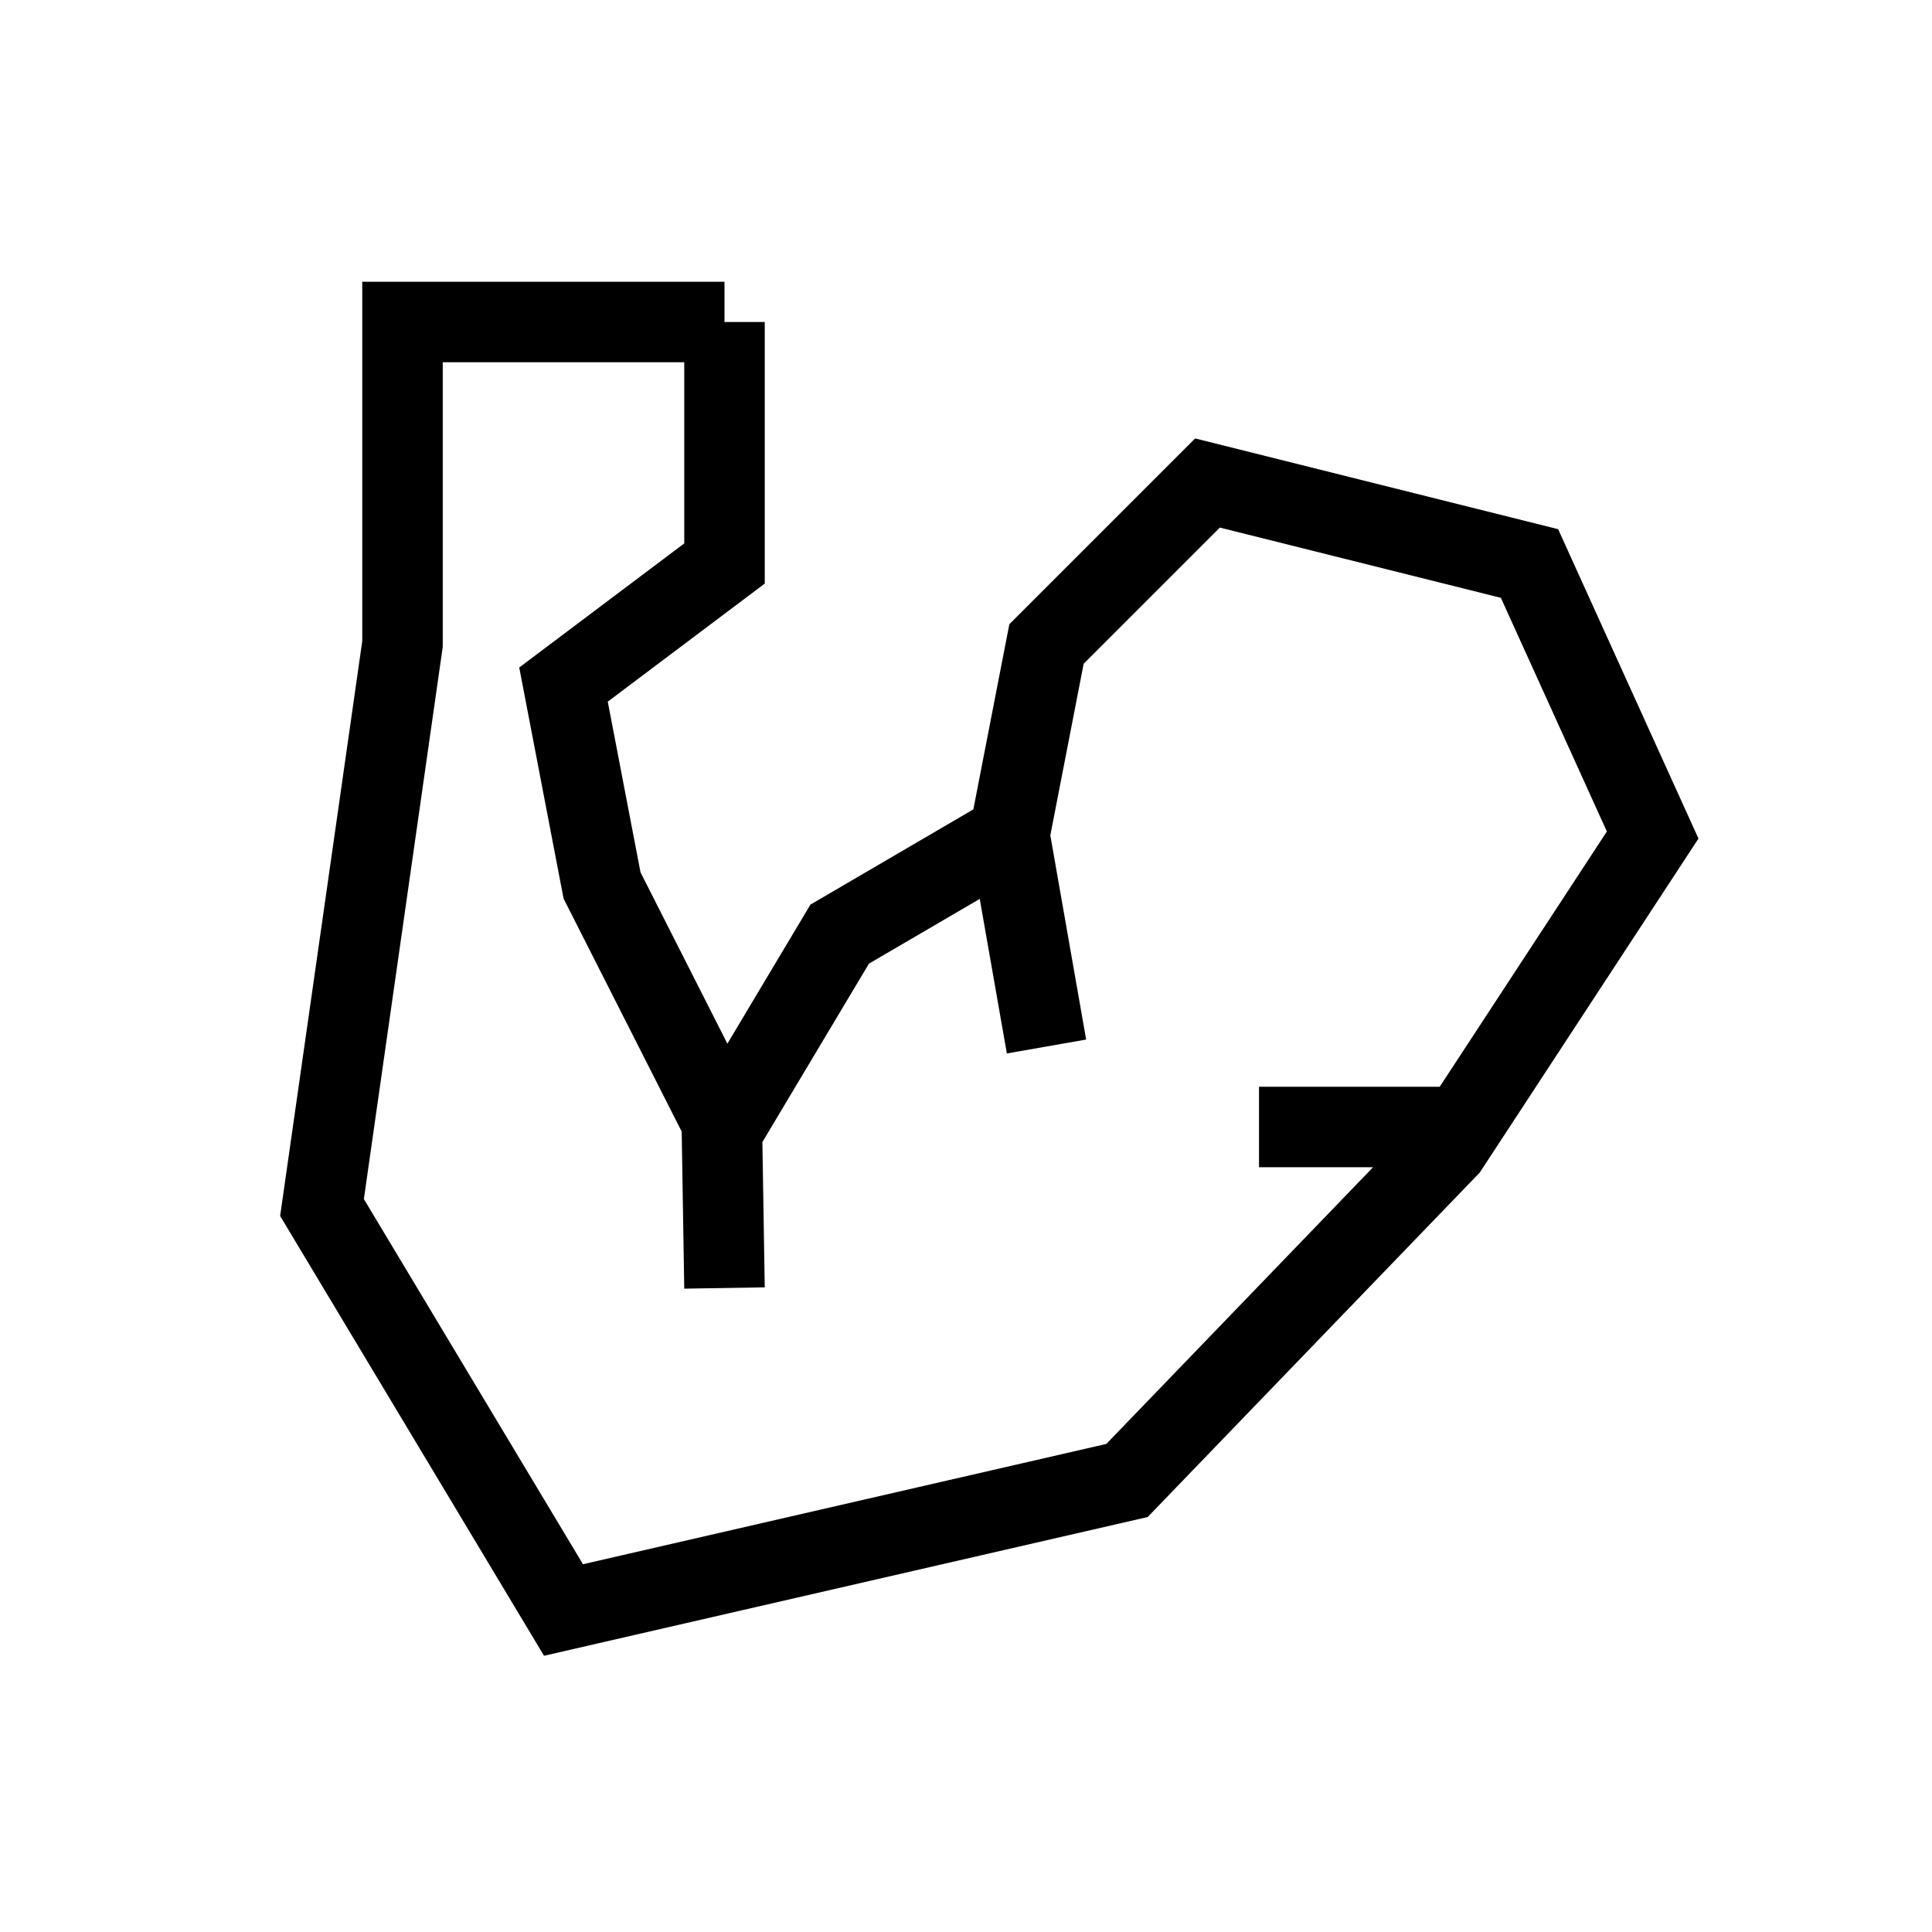
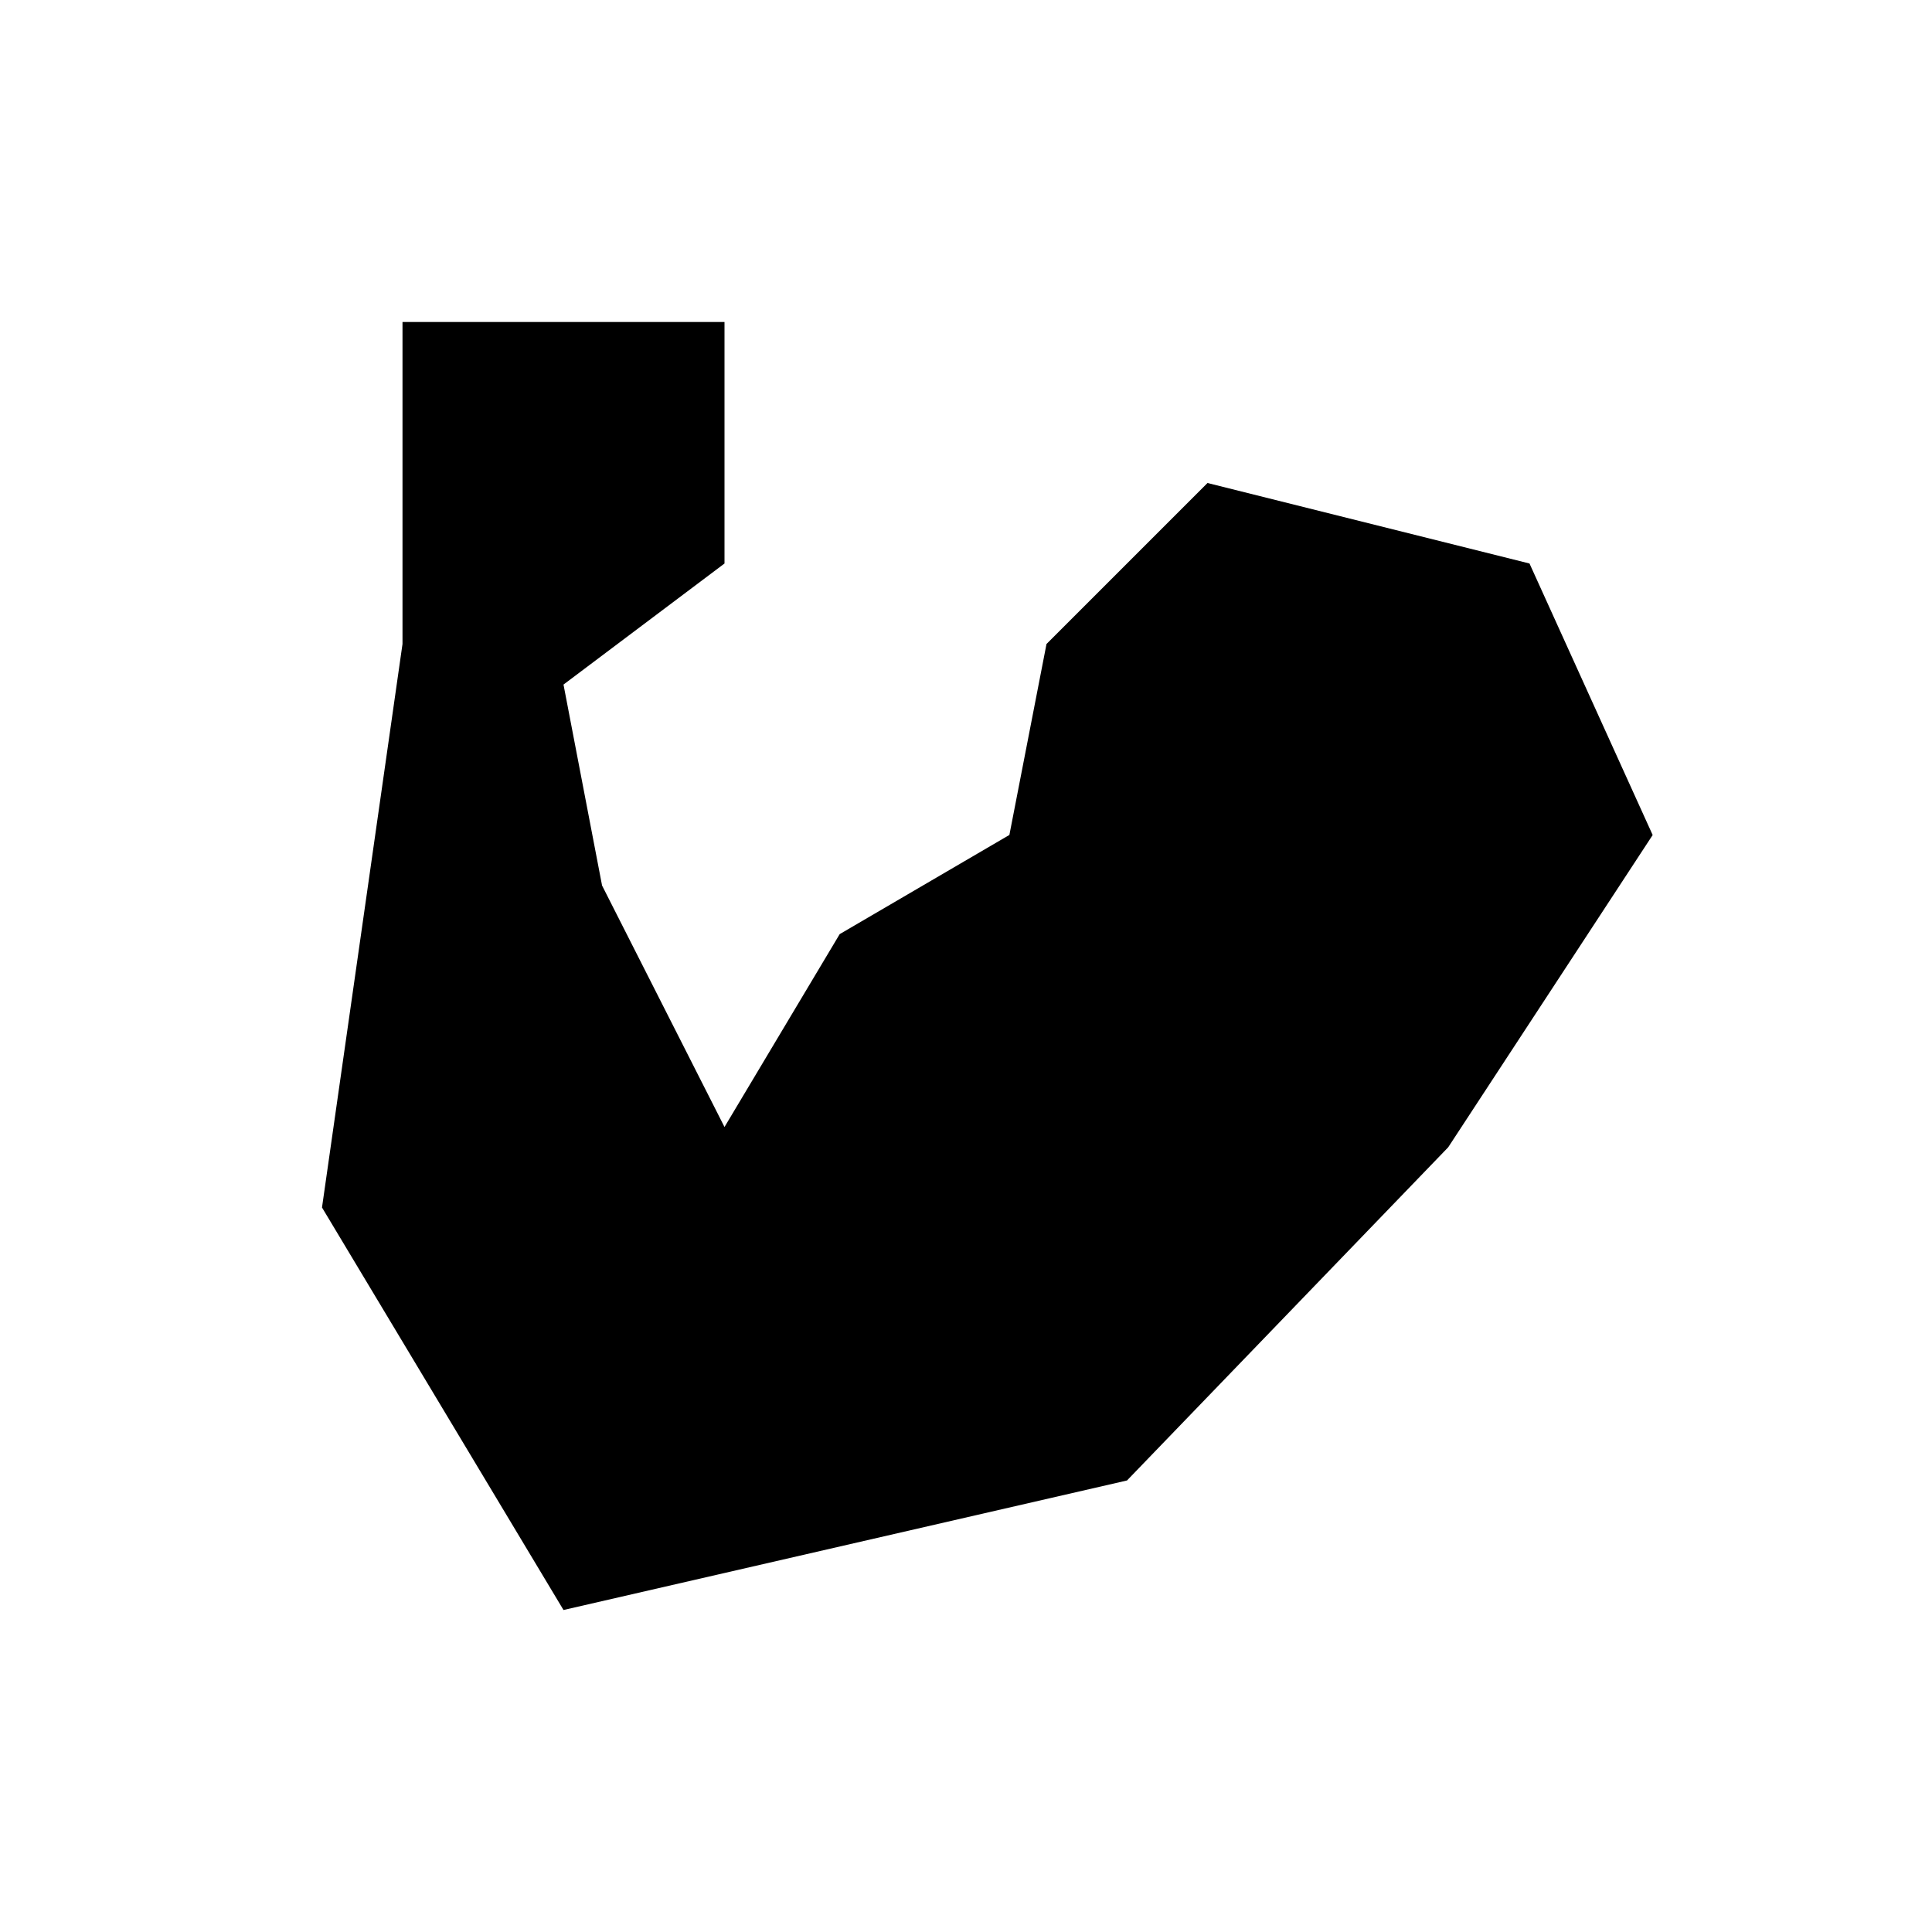
- <svg xmlns="http://www.w3.org/2000/svg" width="24" height="24" viewBox="0 0 24 24" version="1.1" id="svg8713">
-   <defs id="defs8717" />
-   <path fill="none" d="M24 0H0v24h24V0zm0 0H0v24h24V0zM0 24h24V0H0v24z" id="path8709" />
-   <path id="path17760" style="fill:none;stroke:#000000;stroke-width:1px;stroke-linecap:butt;stroke-linejoin:miter;stroke-opacity:1" d="M 8.96,13.544 9,16 m 9,-2 H 15.64 M 12.539,10.372 13,13 M 9,4 H 5 v 2 2 l -1,7 3,5 7,-1.609 3.99,-4.139 2.54,-3.879 L 19,7 15,6 13,8 12.539,10.372 10.431,11.604 9,14 7.479,11 7,8.504 9,7 V 4" />
+ <svg xmlns="http://www.w3.org/2000/svg" width="24" height="24" viewBox="0 0 24 24">
+   <path d="M 8.96,13.544 9,16 m 9,-2 H 15.64 M 12.539,10.372 13,13 M 9,4 H 5 v 2 2 l -1,7 3,5 7,-1.609 3.99,-4.139 2.54,-3.879 L 19,7 15,6 13,8 12.539,10.372 10.431,11.604 9,14 7.479,11 7,8.504 9,7 V 4" />
</svg>
